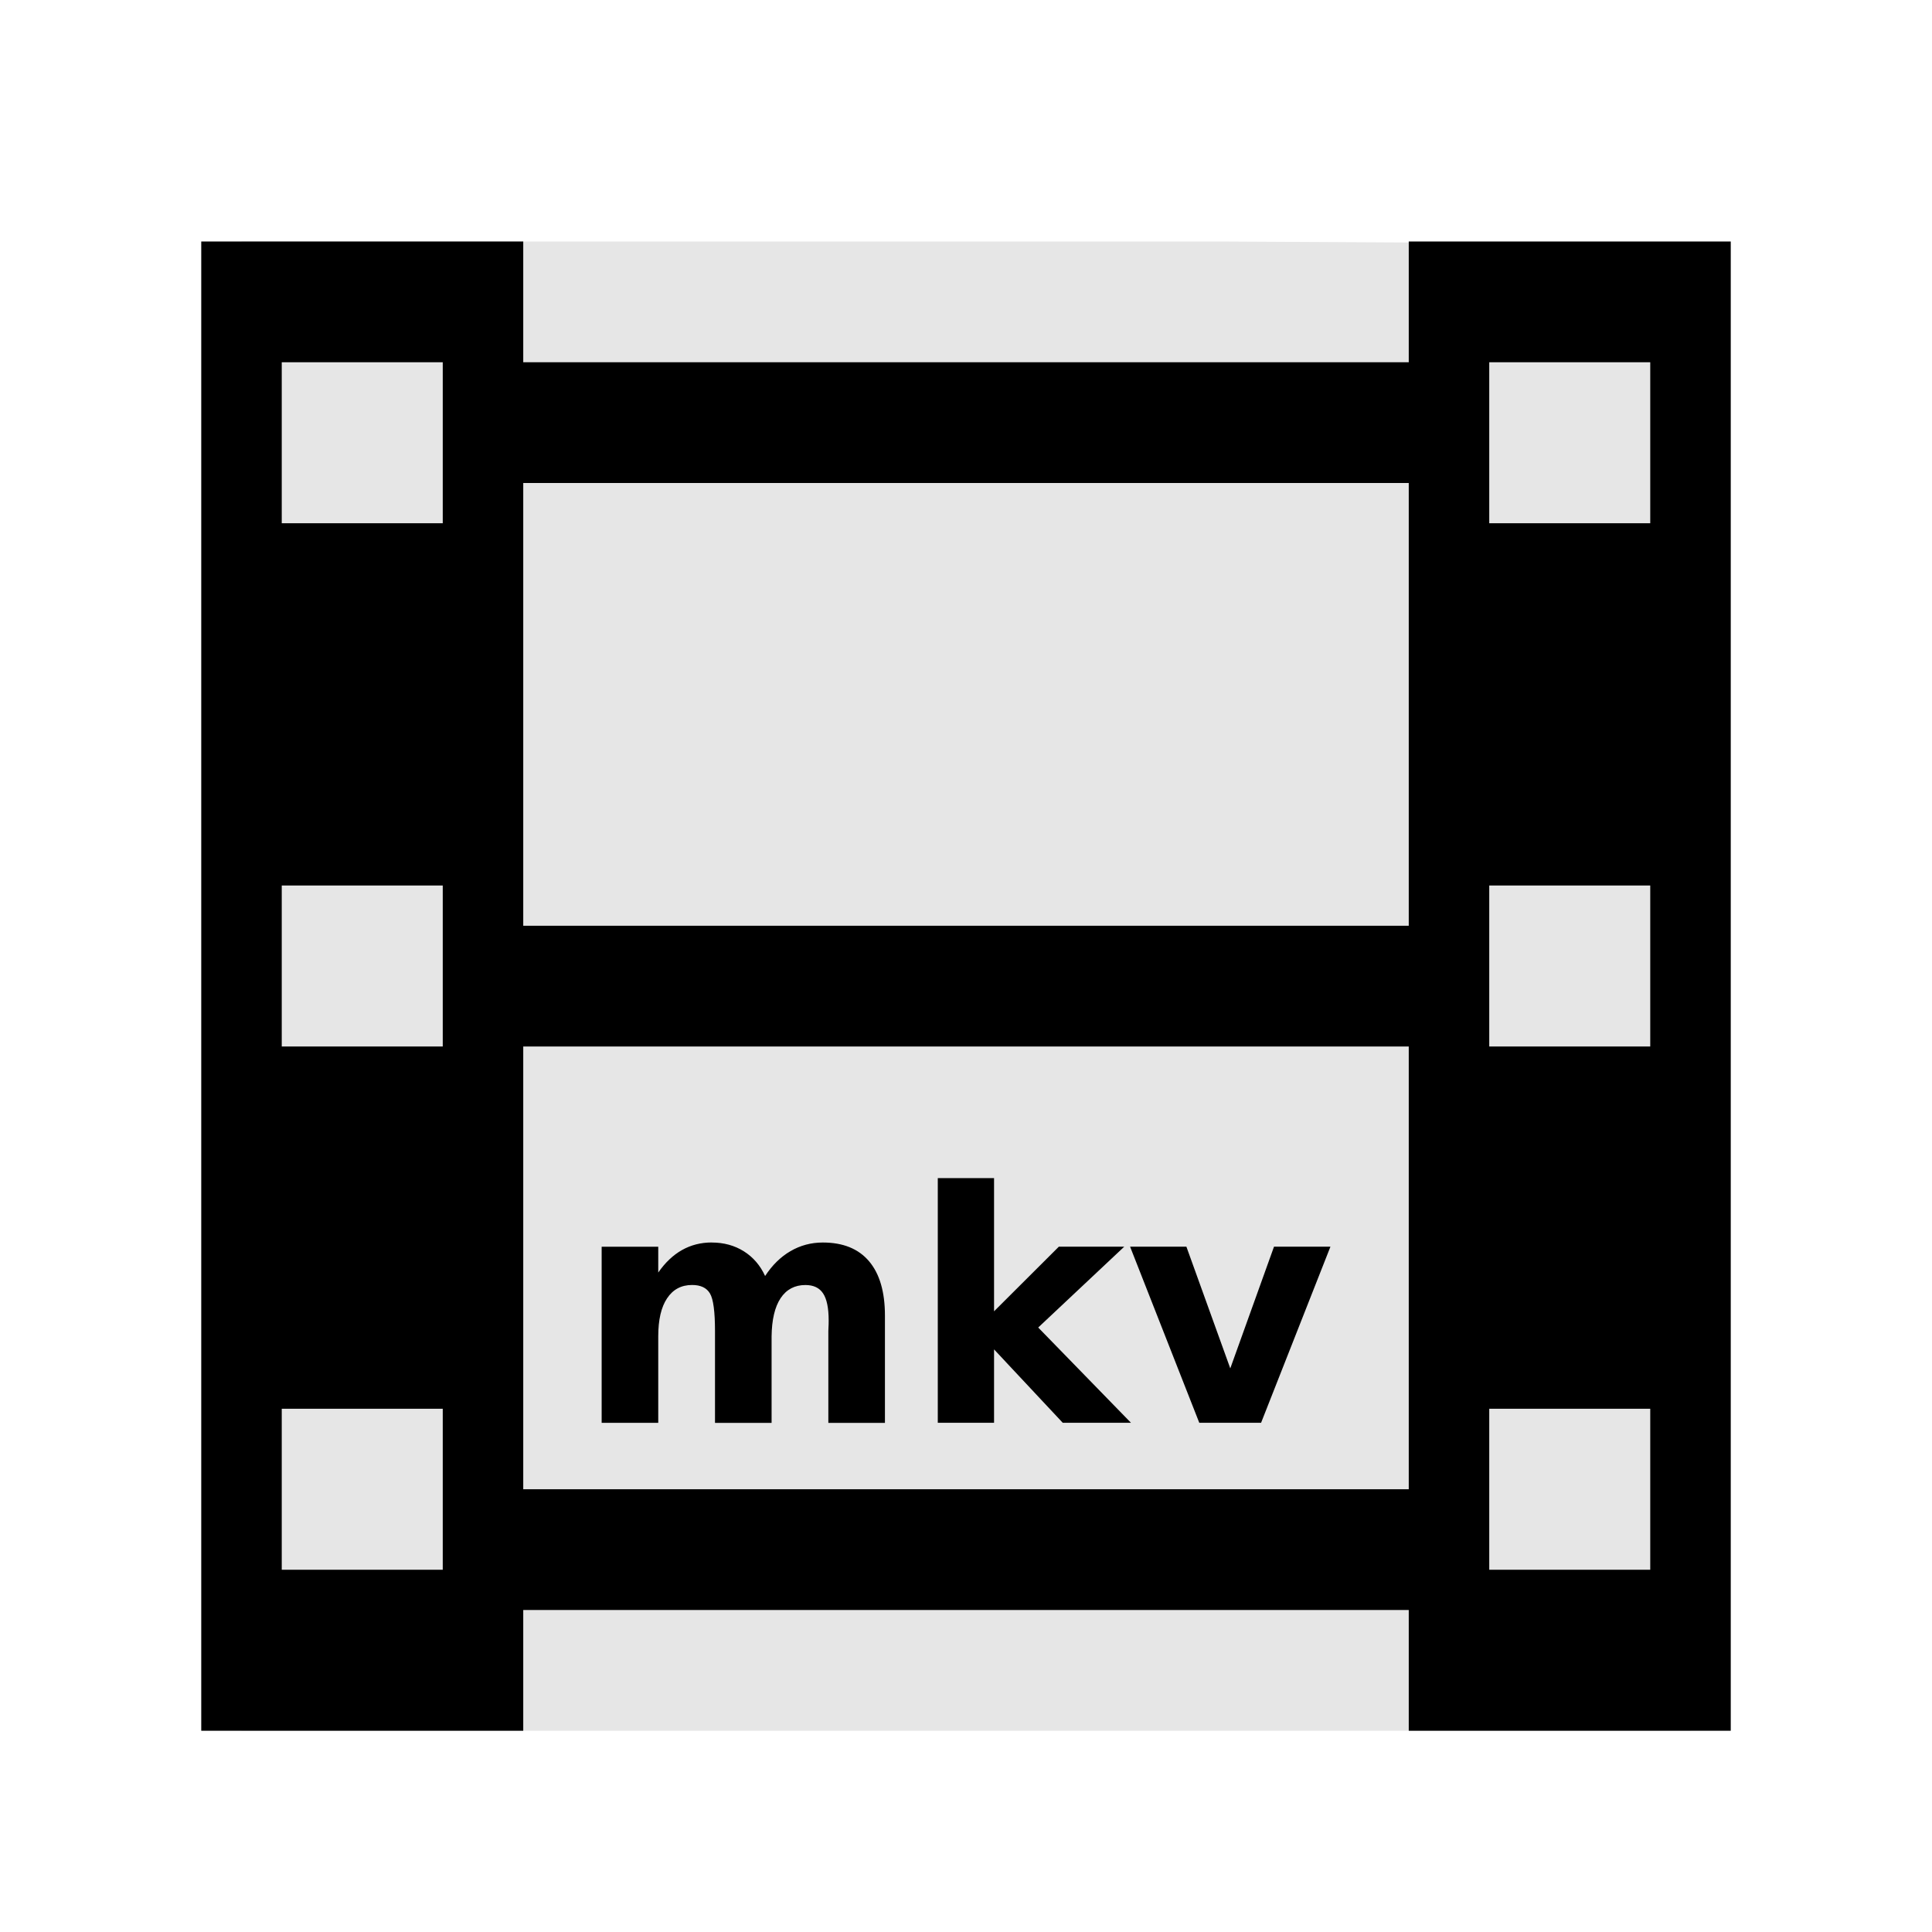
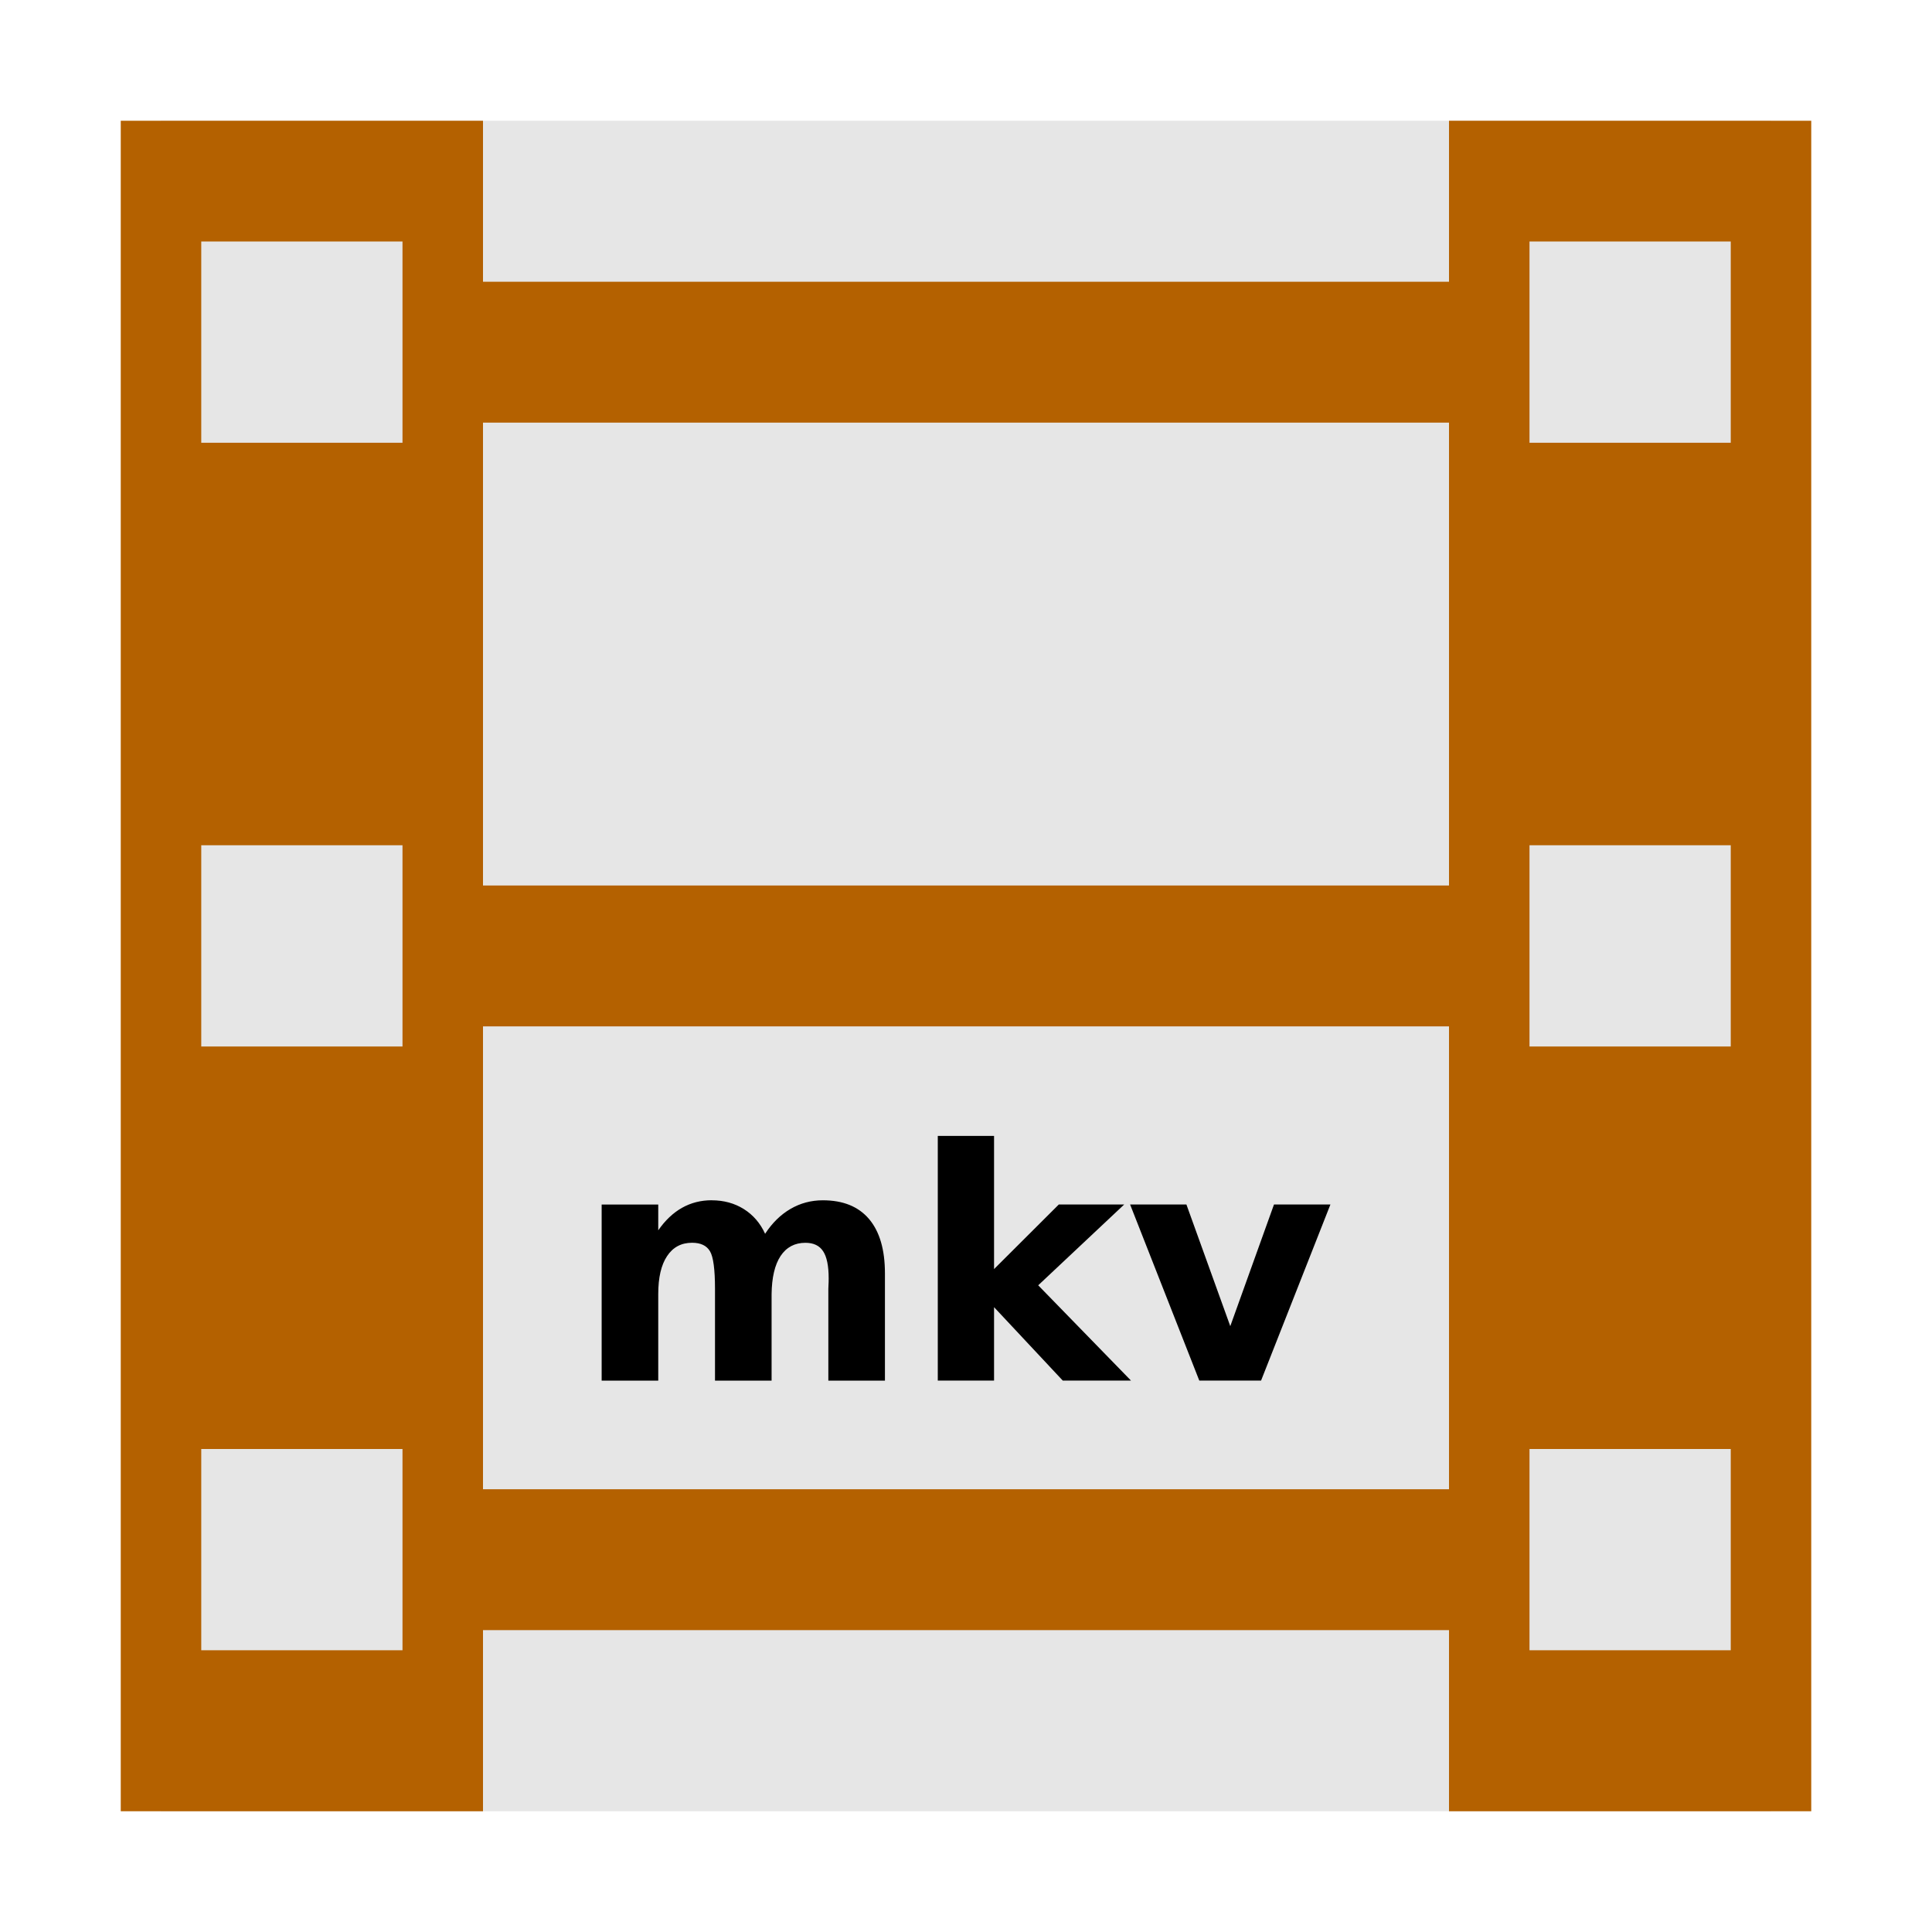
<svg xmlns="http://www.w3.org/2000/svg" width="48" version="1.1" height="48">
-   <path style="fill:#e6e6e6;stroke-width:1.052" id="path3756" d="m 6,6 v 37 h 36 l -.151,-36.937 -11.557,-.063 Z " />
  <g style="stroke:none">
-     <path style="fill-rule:evenodd;line-height:125%;stroke-width:1.087" id="rect2988" d="m 5,6 v 37 h 8 v -3 h 22 v 3 h 8 V 6 H 35 V 9 H 13 V 6 Z m 2,3 h 4 v 4 H 7 Z m 30,0 h 4 v 4 H 37 Z M 13,12 H 35 V 23 H 13 Z M 7,22 h 4 v 4 H 7 Z m 30,0 h 4 v 4 H 37 Z M 13,26 H 35 V 37 H 13 Z m -6,9 h 4 v 4 H 7 Z m 30,0 h 4 v 4 h -4 z" />
-     <path id="path4143" d="m 23.299,29.271 v 6.078 h 1.398 v -1.824 l 1.707,1.824 h 1.695 l -2.305,-2.367 2.137,-2.008 h -1.625 l -1.609,1.605 v -3.309 h -1.398 z  m -5.617,1.598 c -0.268,0 -0.514,0.062 -0.738,0.188 -0.221,0.125 -0.418,0.311 -0.59,0.559 v -0.641 h -1.406 v 4.375 h 1.406 v -2.152 c 0,-0.409 0.073,-0.723 0.219,-0.941 0.146,-0.221 0.353,-0.332 0.621,-0.332 0.214,0 0.362,0.07 0.445,0.211 0.083,0.138 0.125,0.449 0.125,0.934 v 2.281 h 1.406 v -2.148 c 0.005,-0.414 0.079,-0.73 0.223,-0.949 0.146,-0.219 0.352,-0.328 0.617,-0.328 0.203,0 0.35,0.07 0.441,0.211 0.091,0.138 0.137,0.362 0.137,0.672 0,0.068 -0.001,0.12 -0.004,0.156 0,0.036 -0.001,0.072 -0.004,0.105 v 2.281 h 1.406 v -2.664 c 0,-0.591 -0.132,-1.042 -0.395,-1.352 -0.263,-0.31 -0.646,-0.465 -1.148,-0.465 -0.292,0 -0.56,0.072 -0.805,0.215 -0.242,0.141 -0.452,0.346 -0.629,0.617 -0.12,-0.263 -0.296,-0.467 -0.527,-0.613 -0.232,-0.146 -0.499,-0.219 -0.801,-0.219 z  m 10.395,.105 l 1.719,4.375 h 1.535 l 1.723,-4.375 h -1.402 l -1.086,3.023 -1.09,-3.023 h -1.398 z " />
+     <g style="fill-rule:evenodd" id="g12">
+       <rect width="40" x="4" y="3" height="42" style="fill:#e6e6e6" id="rect867" />
+       <g id="g854">
+         <g style="fill:#b46100" id="g9">
+           <path id="rect2988" d="m 10.737,7 h 26.526 v 3.5 H 10.737 Z" />
+           <path id="rect2990" d="m 10.737,37 h 26.526 v 3.5 H 10.737 Z" />
+           <g id="g7">
+             <path id="path841" d="m 3,3 v 42 h 9 V 3 Z m 2,3 h 5 v 5 H 5 Z m 0,15 h 5 v 5 H 5 Z m 0,15 h 5 v 5 H 5 Z" />
+             <path id="path833" d="m 36,3 v 42 h 9 V 3 Z m 2,3 h 5 v 5 h -5 z m 0,15 h 5 v 5 h -5 z m 0,15 h 5 v 5 h -5 z" />
+           </g>
+           <path id="path4511" d="m 10.737,22 h 26.526 v 3.5 H 10.737 Z" />
+         </g>
+       </g>
+     </g>
+     <path id="path4143" d="m 23.299,28.222 v 6.078 h 1.398 v -1.824 l 1.707,1.824 h 1.695 l -2.305,-2.367 2.137,-2.008 h -1.625 l -1.609,1.605 v -3.309 h -1.398 z  m -5.617,1.598 c -0.268,0 -0.514,0.062 -0.738,0.188 -0.221,0.125 -0.418,0.311 -0.59,0.559 v -0.641 h -1.406 v 4.375 h 1.406 v -2.152 c 0,-0.409 0.073,-0.723 0.219,-0.941 0.146,-0.221 0.353,-0.332 0.621,-0.332 0.214,0 0.362,0.07 0.445,0.211 0.083,0.138 0.125,0.449 0.125,0.934 v 2.281 h 1.406 v -2.148 c 0.005,-0.414 0.079,-0.73 0.223,-0.949 0.146,-0.219 0.352,-0.328 0.617,-0.328 0.203,0 0.35,0.07 0.441,0.211 0.091,0.138 0.137,0.362 0.137,0.672 0,0.068 -0.001,0.12 -0.004,0.156 0,0.036 -0.001,0.072 -0.004,0.105 v 2.281 h 1.406 v -2.664 c 0,-0.591 -0.132,-1.042 -0.395,-1.352 -0.263,-0.31 -0.646,-0.465 -1.148,-0.465 -0.292,0 -0.56,0.072 -0.805,0.215 -0.242,0.141 -0.452,0.346 -0.629,0.617 -0.12,-0.263 -0.296,-0.467 -0.527,-0.613 -0.232,-0.146 -0.499,-0.219 -0.801,-0.219 z  m 10.395,.105 1.719,4.375 h 1.535 l 1.723,-4.375 h -1.402 l -1.086,3.023 -1.09,-3.023 h -1.398 z " />
  </g>
</svg>
